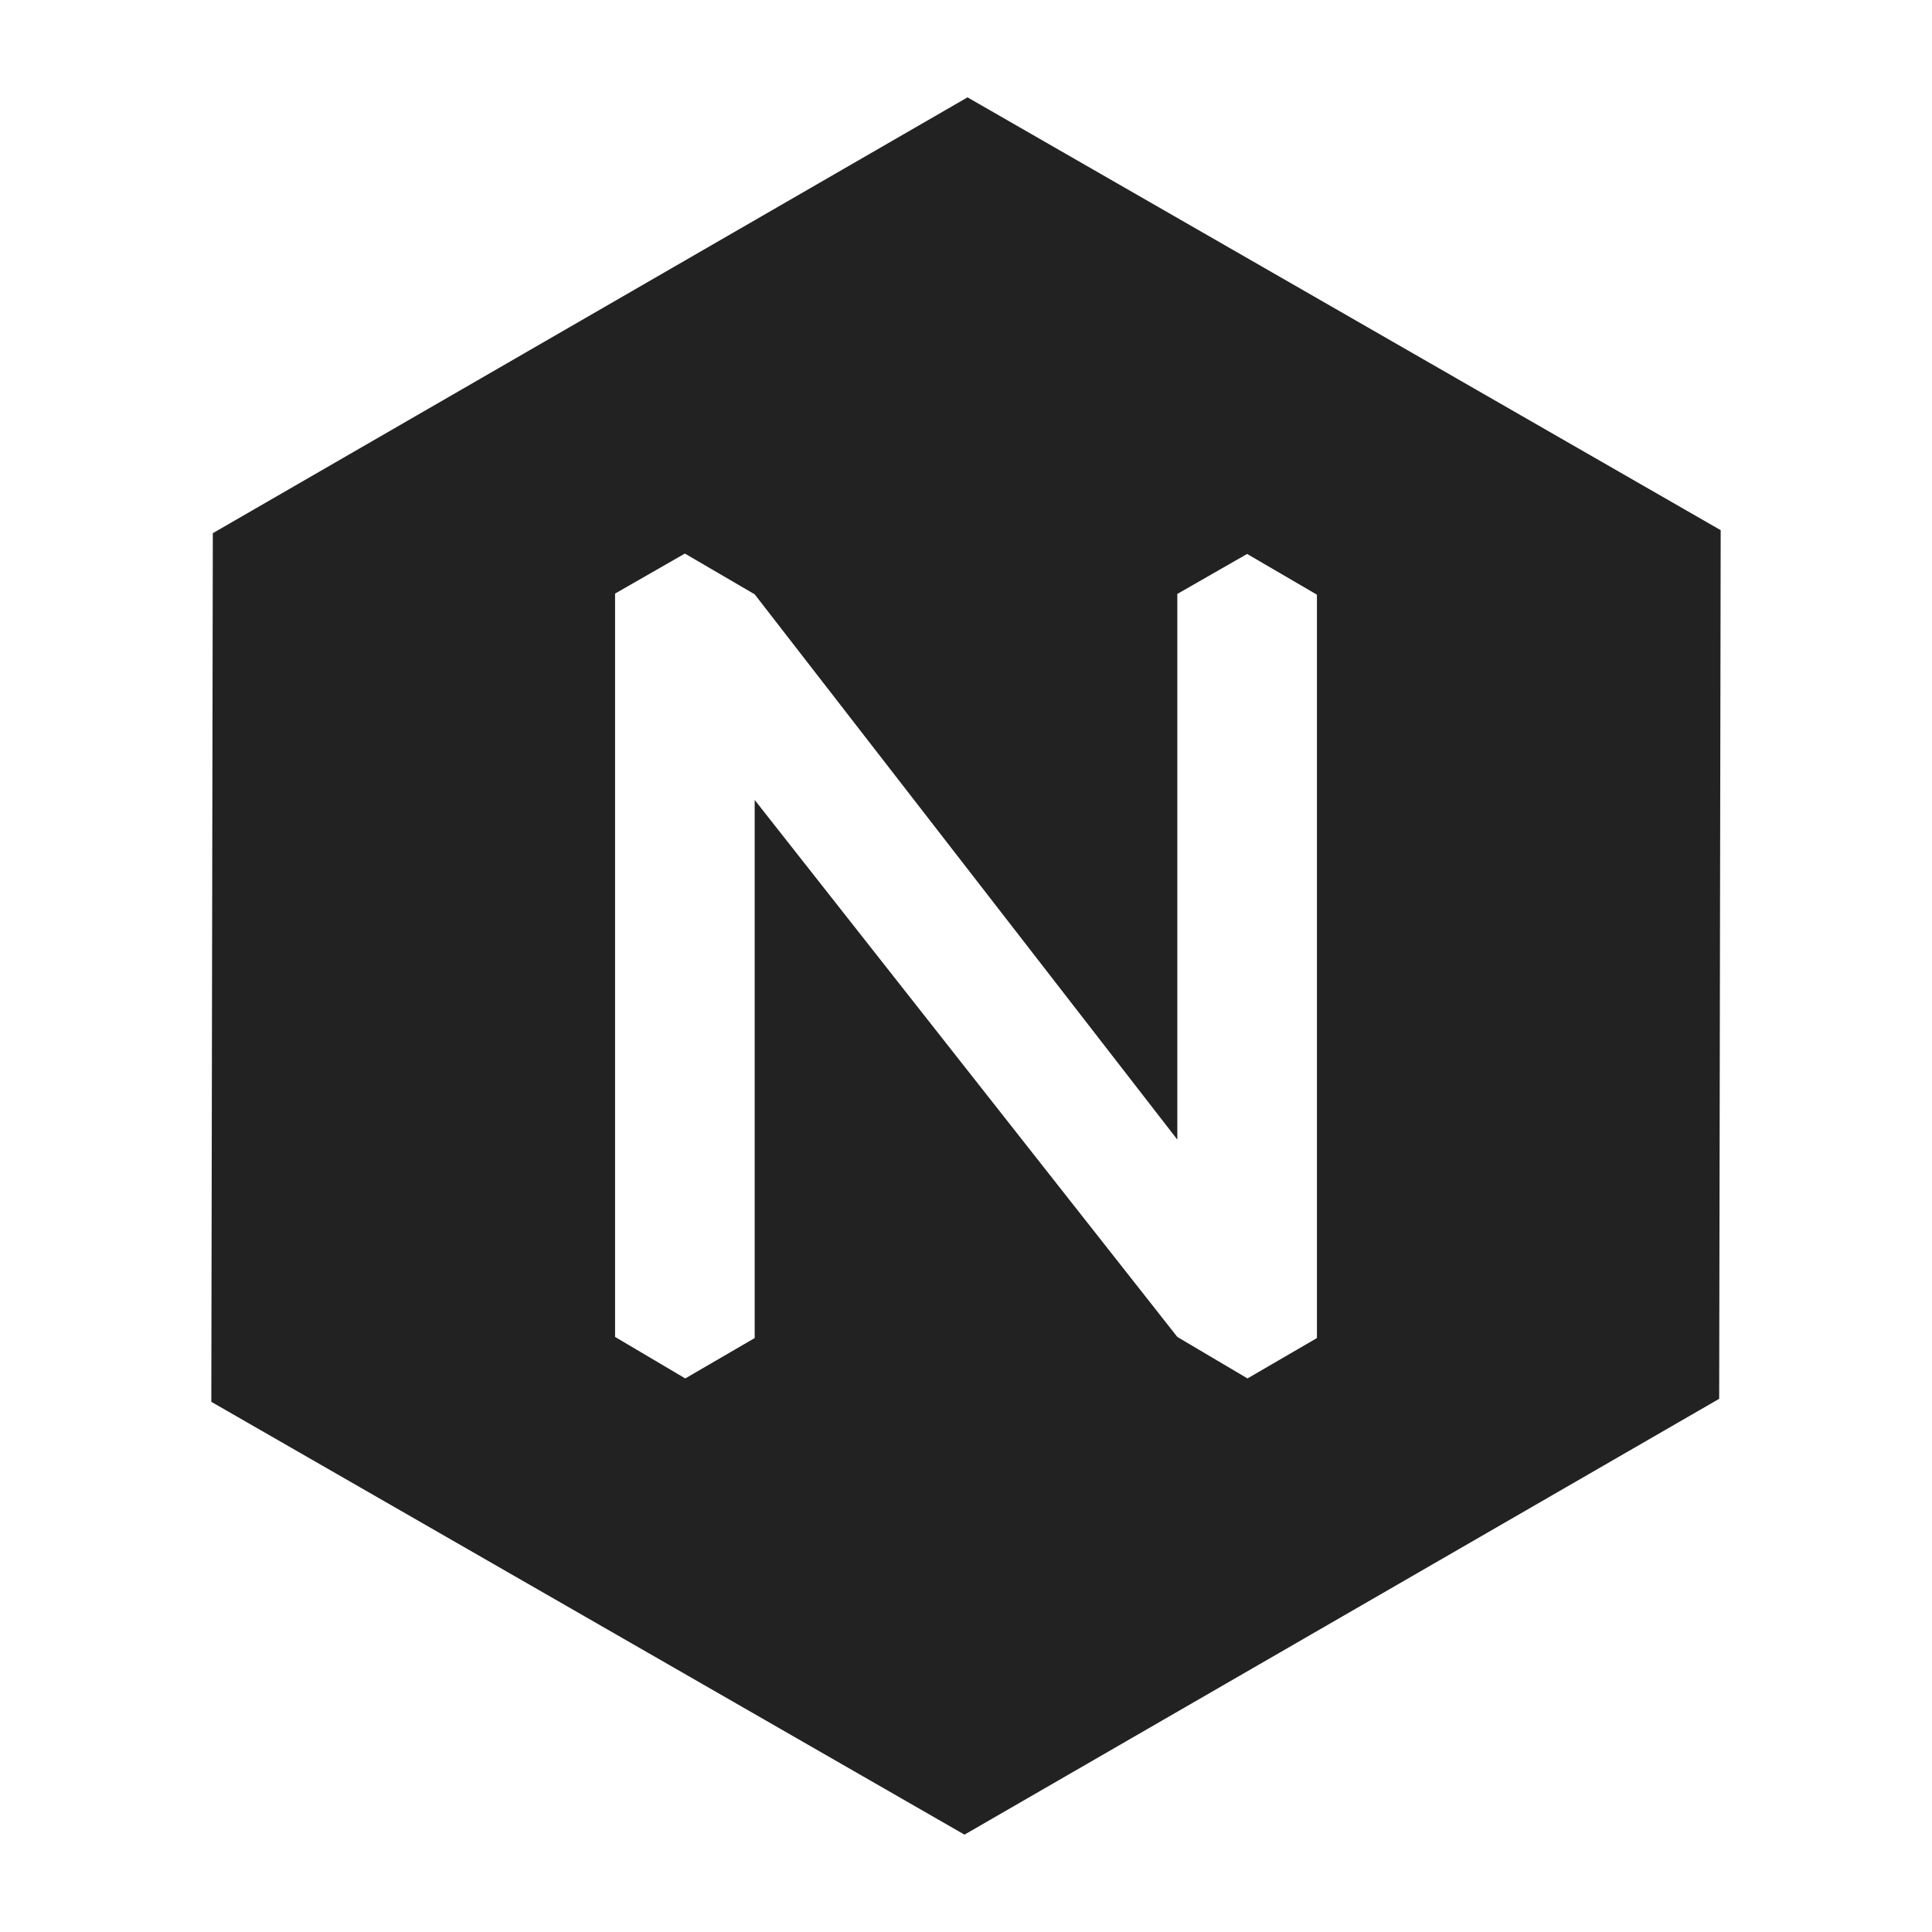
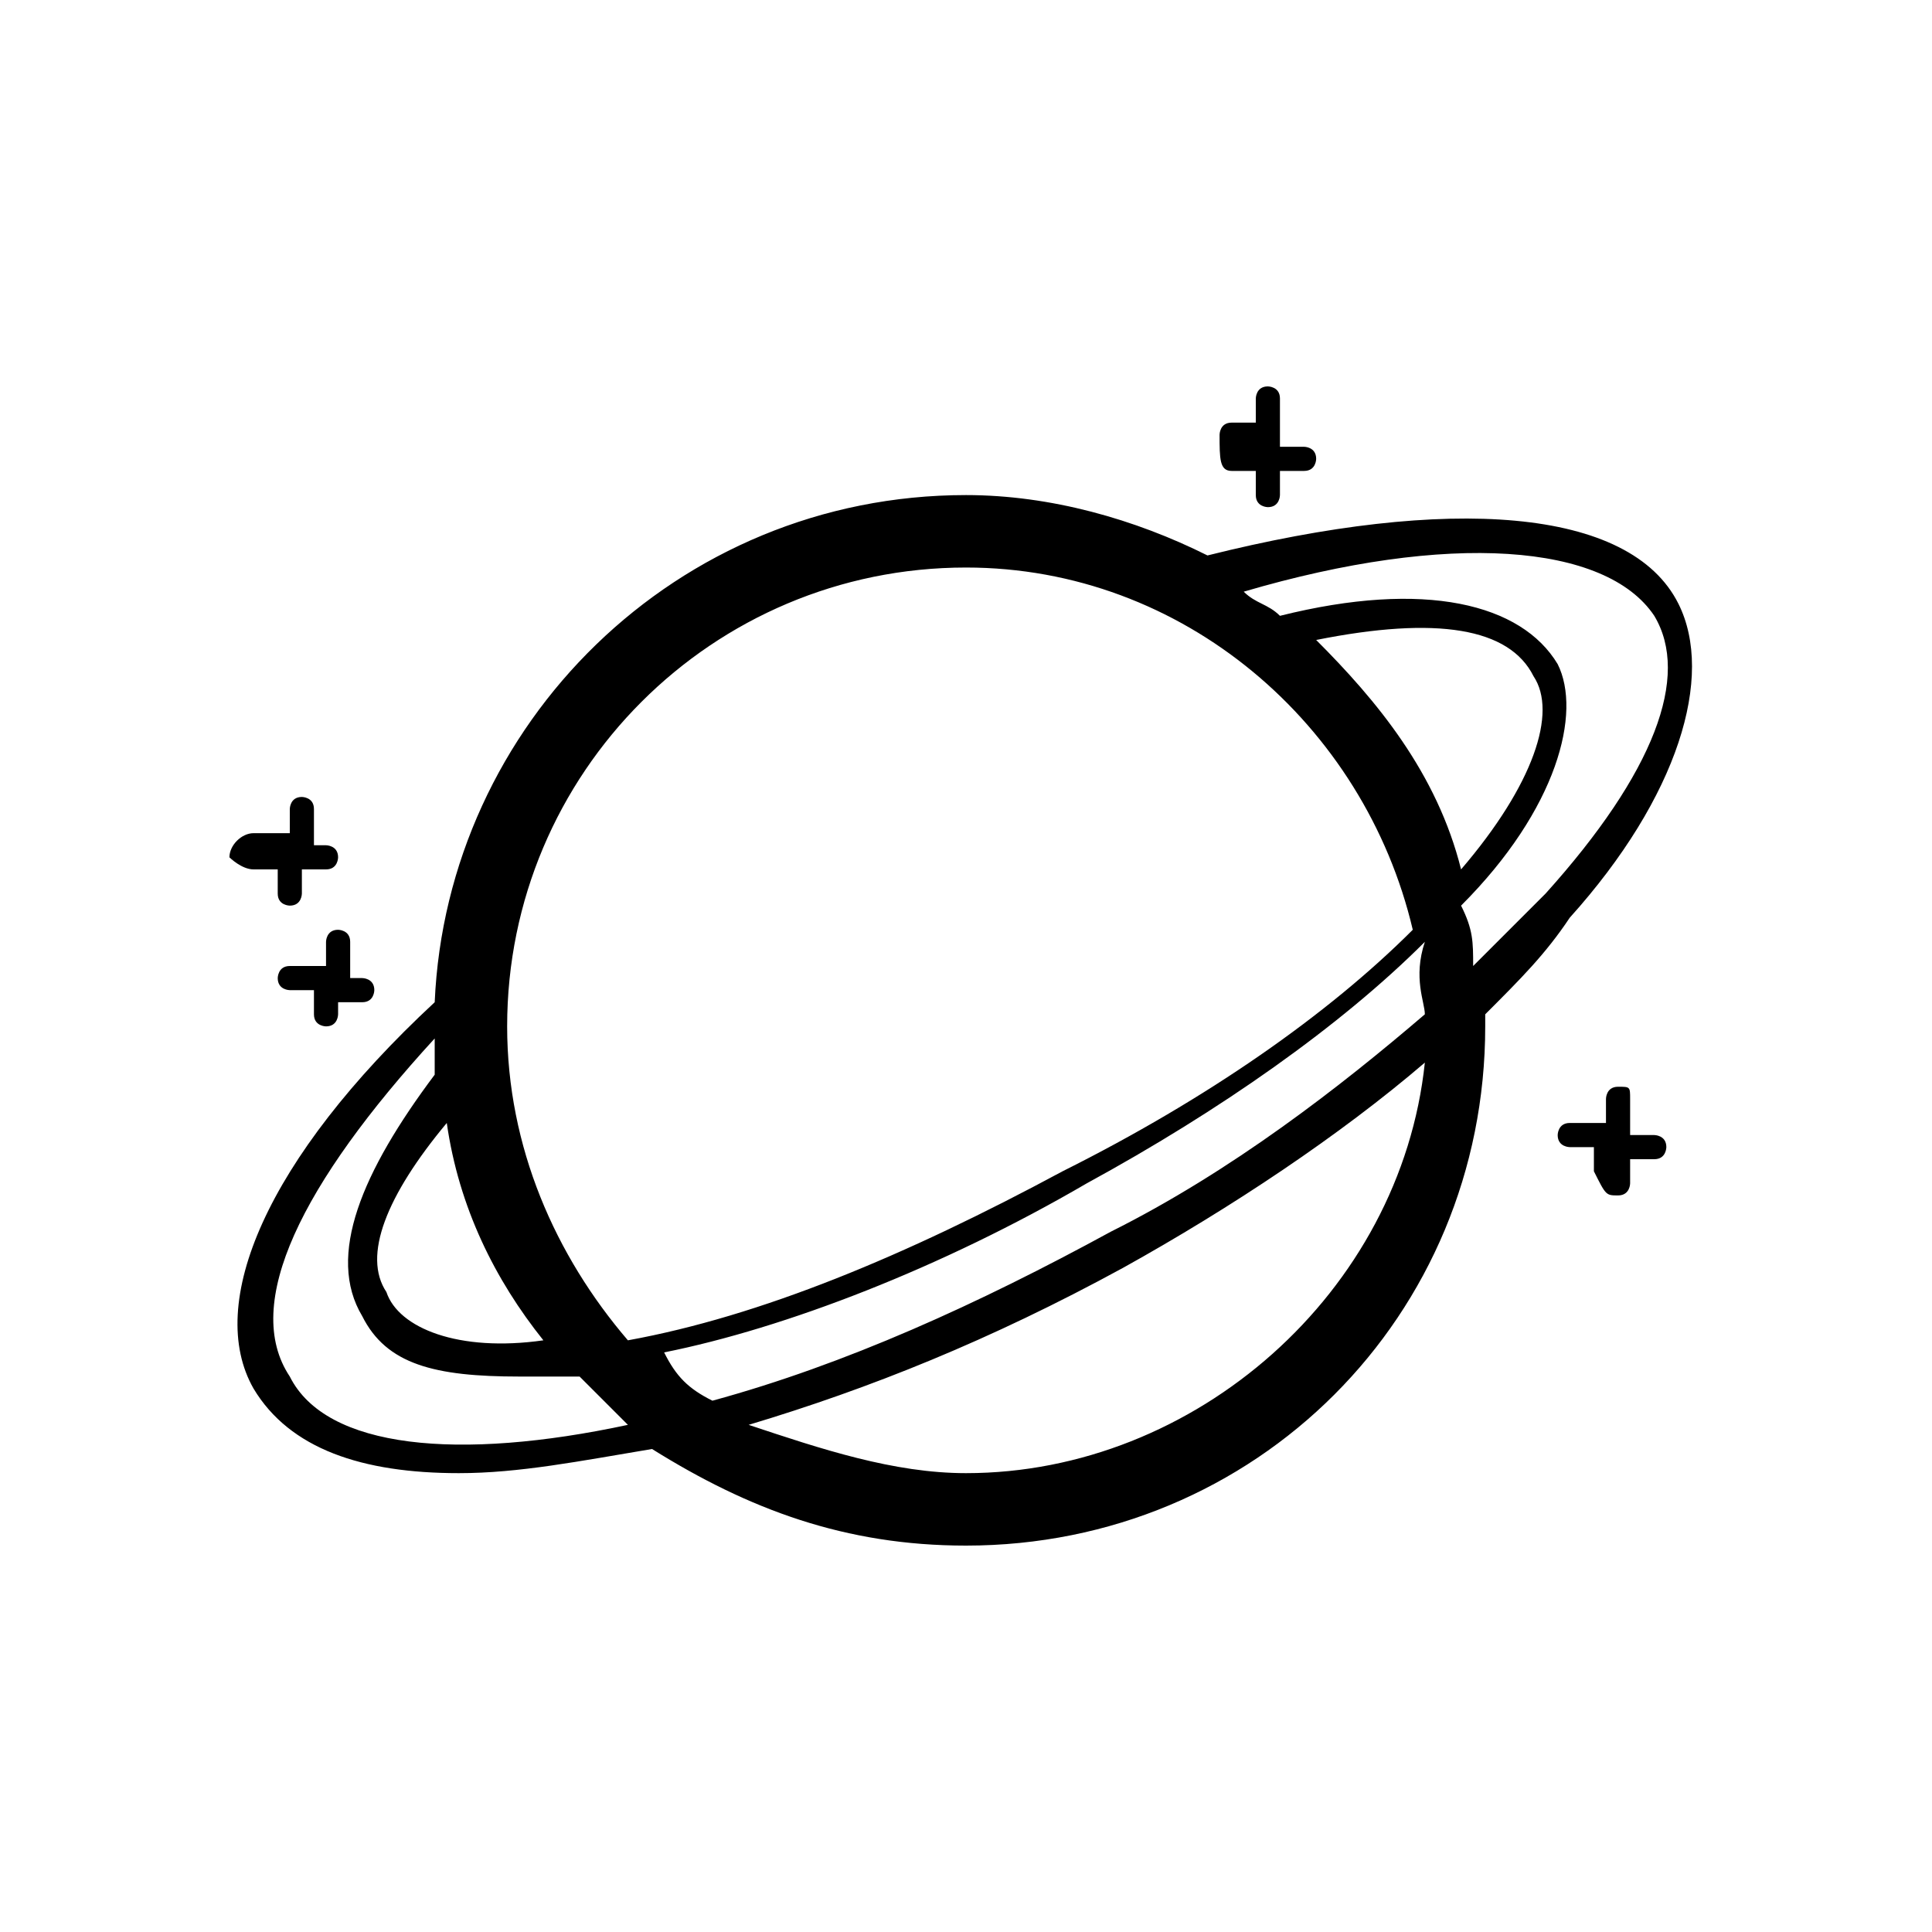
- <svg xmlns="http://www.w3.org/2000/svg" xml:space="preserve" enable-background="new 0 0 512 512" viewBox="0 0 512 512" height="512px" width="512px" y="0px" x="0px" id="NexT" version="1.1">
-   <defs id="defs3388" />
-   <path style="fill:#222222;fill-opacity:1" id="path3384" d="M 256.4,25.8 56.4,141.3 56,371.5 255.6,486.2 455.6,370.7 456,140.5 Z m 92.6,328.8 -18.4,10.7 -18.6,-11 0,0 -112,-142.3 0,142.6 -18.4,10.7 -18.6,-11 0,-197 18.5,-10.6 18.5,10.8 0,0 112,144.5 0,-144.6 18.5,-10.6 18.5,10.8 z" />
+ <svg xmlns="http://www.w3.org/2000/svg" t="1562119154853" class="icon" viewBox="0 0 1024 1024" version="1.1" p-id="9235" width="32" height="32">
+   <defs>
+     <style type="text/css" />
+   </defs>
+   <path d="M857.6 633.6c6.4 0 6.4-6.4 6.4-6.4v-12.8h12.8c6.4 0 6.4-6.4 6.4-6.4 0-6.4-6.4-6.4-6.4-6.4h-12.8v-19.2c0-6.4 0-6.4-6.4-6.4s-6.4 6.4-6.4 6.4v12.8H832c-6.4 0-6.4 6.4-6.4 6.4 0 6.4 6.4 6.4 6.4 6.4h12.8v12.8c6.4 12.8 6.4 12.8 12.8 12.8zM134.4 460.8h12.8v12.8c0 6.4 6.4 6.4 6.4 6.4 6.4 0 6.4-6.4 6.4-6.4v-12.8h12.8c6.4 0 6.4-6.4 6.4-6.4 0-6.4-6.4-6.4-6.4-6.4h-6.4v-19.2c0-6.4-6.4-6.4-6.4-6.4-6.4 0-6.4 6.4-6.4 6.4v12.8h-19.2c-6.4 0-12.8 6.4-12.8 12.8 0 0 6.4 6.4 12.8 6.4zM185.6 499.2c0-6.4-6.4-6.4-6.4-6.4-6.4 0-6.4 6.4-6.4 6.4V512h-19.2c-6.4 0-6.4 6.4-6.4 6.4 0 6.4 6.4 6.4 6.4 6.4h12.8v12.8c0 6.4 6.4 6.4 6.4 6.4 6.4 0 6.4-6.4 6.4-6.4v-6.4H192c6.4 0 6.4-6.4 6.4-6.4 0-6.4-6.4-6.4-6.4-6.4h-6.4v-19.2zM652.8 249.6h12.8v12.8c0 6.4 6.4 6.4 6.4 6.4 6.4 0 6.4-6.4 6.4-6.4v-12.8h12.8c6.4 0 6.4-6.4 6.4-6.4 0-6.4-6.4-6.4-6.4-6.4h-12.8v-25.6c0-6.4-6.4-6.4-6.4-6.4-6.4 0-6.4 6.4-6.4 6.4v12.8h-12.8c-6.4 0-6.4 6.4-6.4 6.4 0 12.8 0 19.2 6.4 19.2z" p-id="9236" />
+   <path d="M243.2 780.8c32 0 64-6.4 102.4-12.8 51.2 32 102.4 51.2 166.4 51.2 153.6 0 275.2-121.6 275.2-275.2v-6.4c19.2-19.2 32-32 44.8-51.2 57.6-64 76.8-128 57.6-166.4-25.6-51.2-121.6-57.6-249.6-25.6-38.4-19.2-83.2-32-128-32-153.6 0-275.2 121.6-281.6 268.8-89.6 83.2-121.6 160-96 204.8 19.2 32 57.6 44.8 108.8 44.8z m268.8 0c-38.4 0-76.8-12.8-115.2-25.6 64-19.2 128-44.8 198.4-83.2 57.6-32 115.2-70.4 160-108.8-12.8 121.6-121.6 217.6-243.2 217.6z m185.6-441.6c64-12.8 102.4-6.4 115.2 19.2 12.8 19.2 0 57.6-38.4 102.4-12.8-51.2-44.8-89.6-76.8-121.6z m57.6 198.4c-44.8 38.4-102.4 83.2-166.4 115.2-70.4 38.4-140.8 70.4-211.2 89.6-12.8-6.4-19.2-12.8-25.6-25.6 64-12.8 147.2-44.8 224-89.6 70.4-38.4 134.4-83.2 179.2-128-6.4 19.2 0 32 0 38.4z m121.6-211.2c19.2 32 0 83.2-57.6 147.2l-38.4 38.4c0-12.8 0-19.2-6.4-32 51.2-51.2 64-102.4 51.2-128-19.2-32-70.4-44.8-147.2-25.6-6.4-6.4-12.8-6.4-19.2-12.8 108.8-32 192-25.6 217.6 12.8zM512 300.8c115.2 0 211.2 83.2 236.8 192-44.8 44.8-108.8 89.6-185.6 128-83.2 44.8-160 76.8-230.4 89.6-38.4-44.8-64-102.4-64-166.4 0-134.4 108.8-243.2 243.2-243.2z m-224 409.6c-44.8 6.4-76.8-6.4-83.2-25.6-12.8-19.2 0-51.2 32-89.6 6.4 44.8 25.6 83.2 51.2 115.2z m-57.6-160v19.2c-38.4 51.2-57.6 96-38.4 128 12.8 25.6 38.4 32 83.2 32h32l25.6 25.6c-89.6 19.2-160 12.8-179.2-25.6-25.6-38.4 6.4-102.4 76.8-179.2z" p-id="9237" />
</svg>
